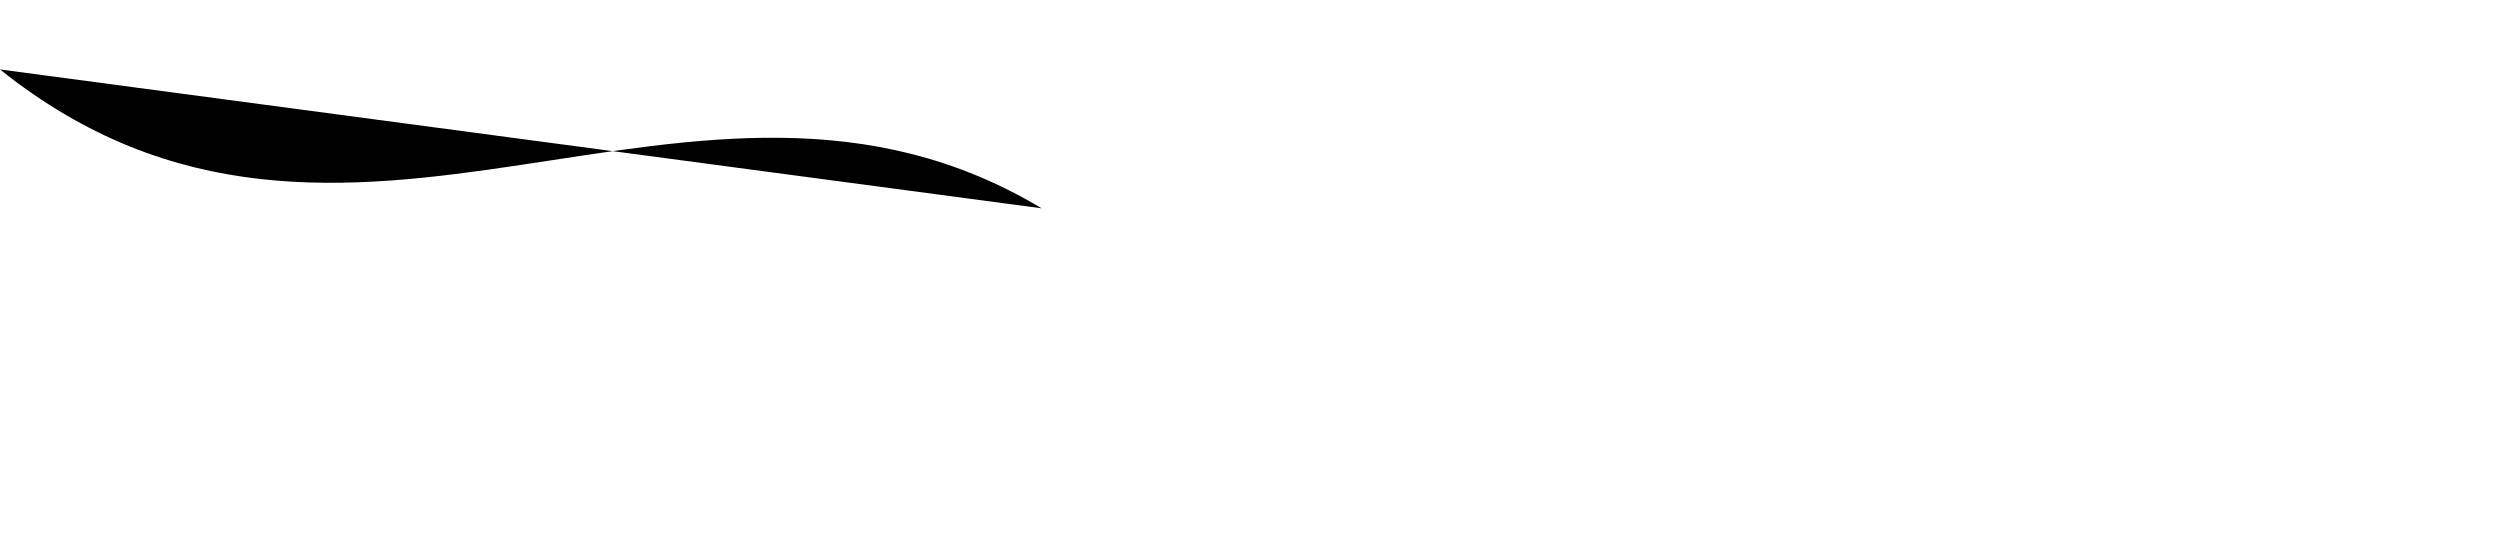
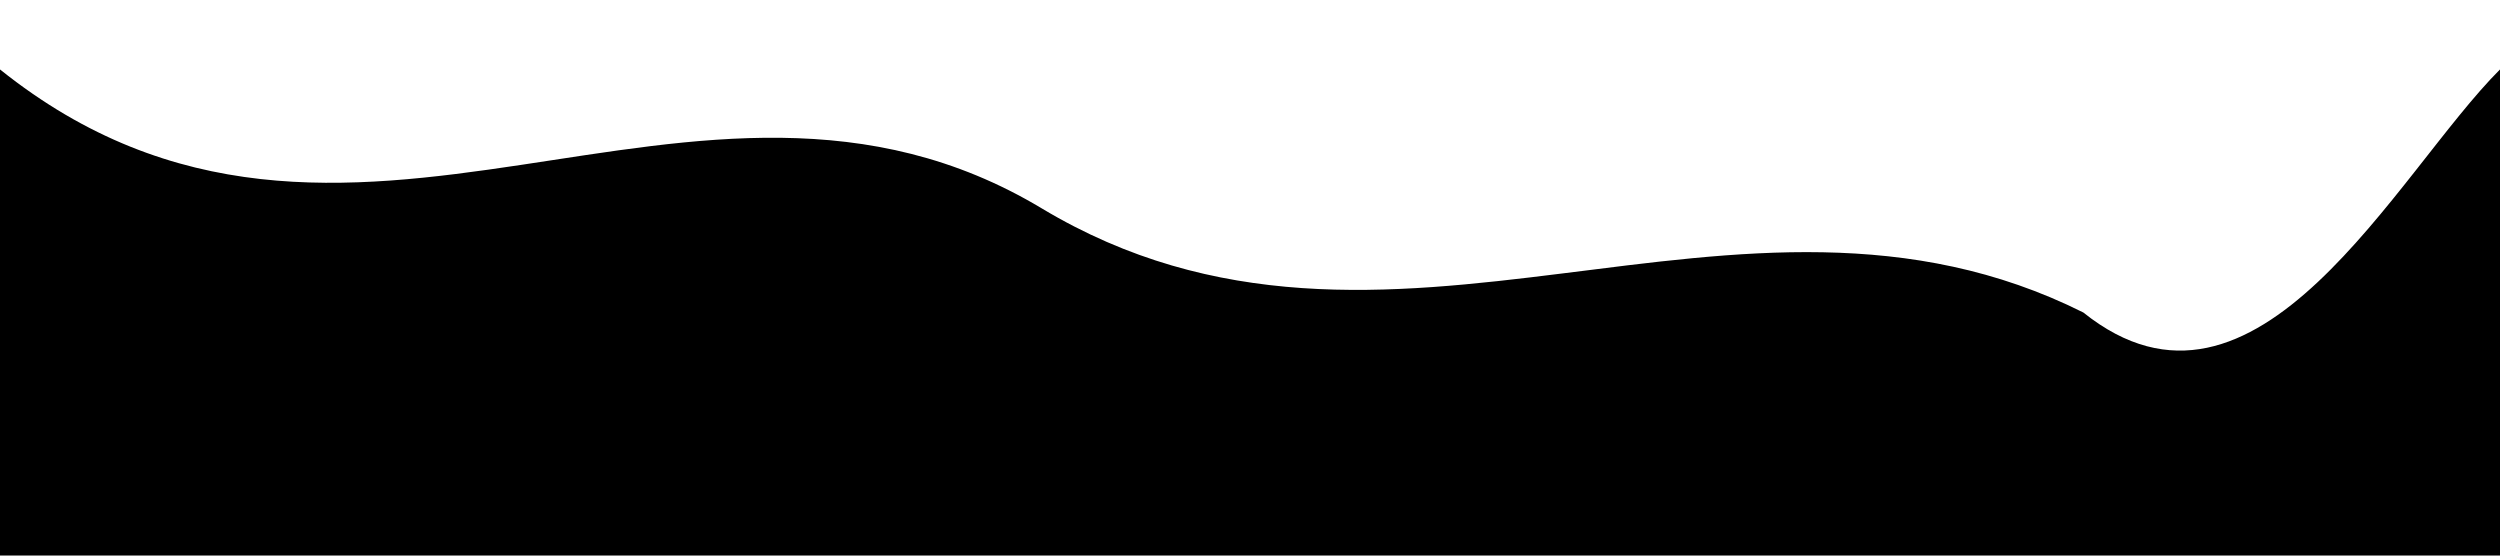
<svg xmlns="http://www.w3.org/2000/svg" viewBox="0 0 1440 320" preserveAspectRatio="none">
-   <path fill="#000" d="       M0,40       C200,200  400,0    600,120   /* 第一段不規則 */       C800,240  1000,80  1200,180  /* 第二段不規則 */       C1300,260 1380,100 1440,40  /* 收尾切線對稱，回到 Y=40 */       L1440,320       L0,320       Z     " />
+   <path fill="#000" d="       M0,40       C200,200  400,0    600,120       C800,240  1000,80  1200,180       C1300,260 1380,100 1440,40       L1440,320       L0,320       Z     " />
</svg>
